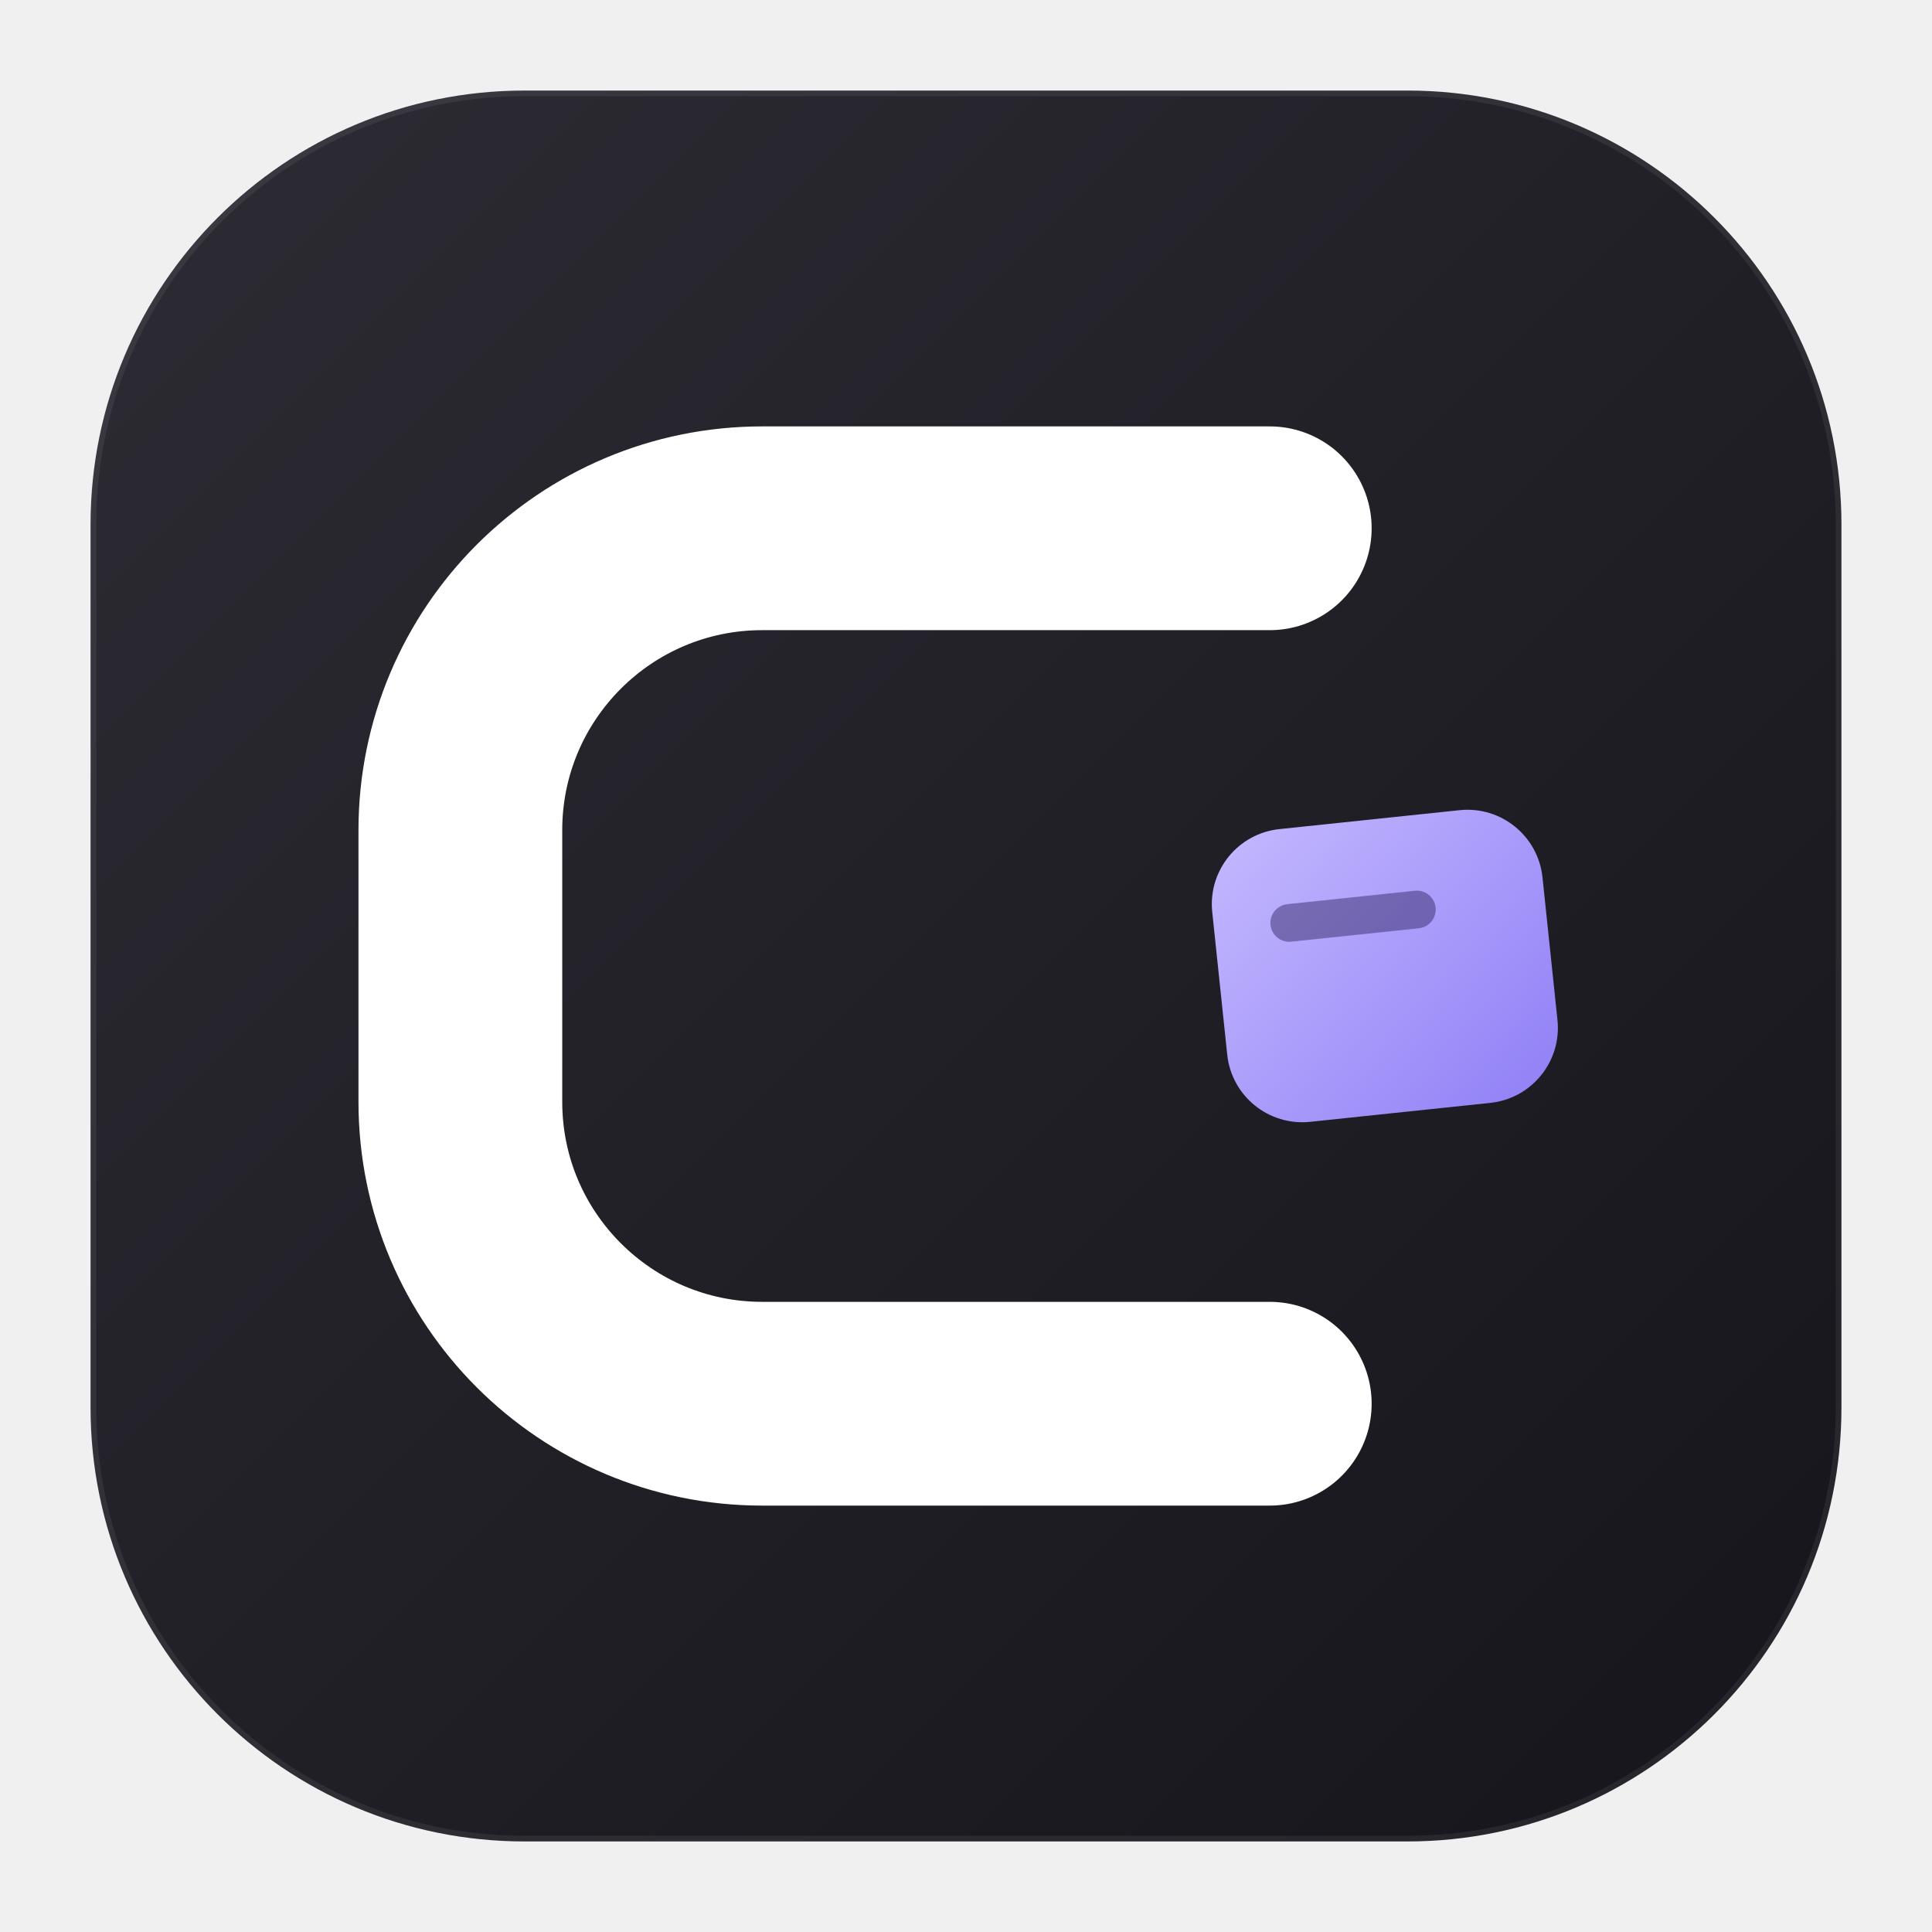
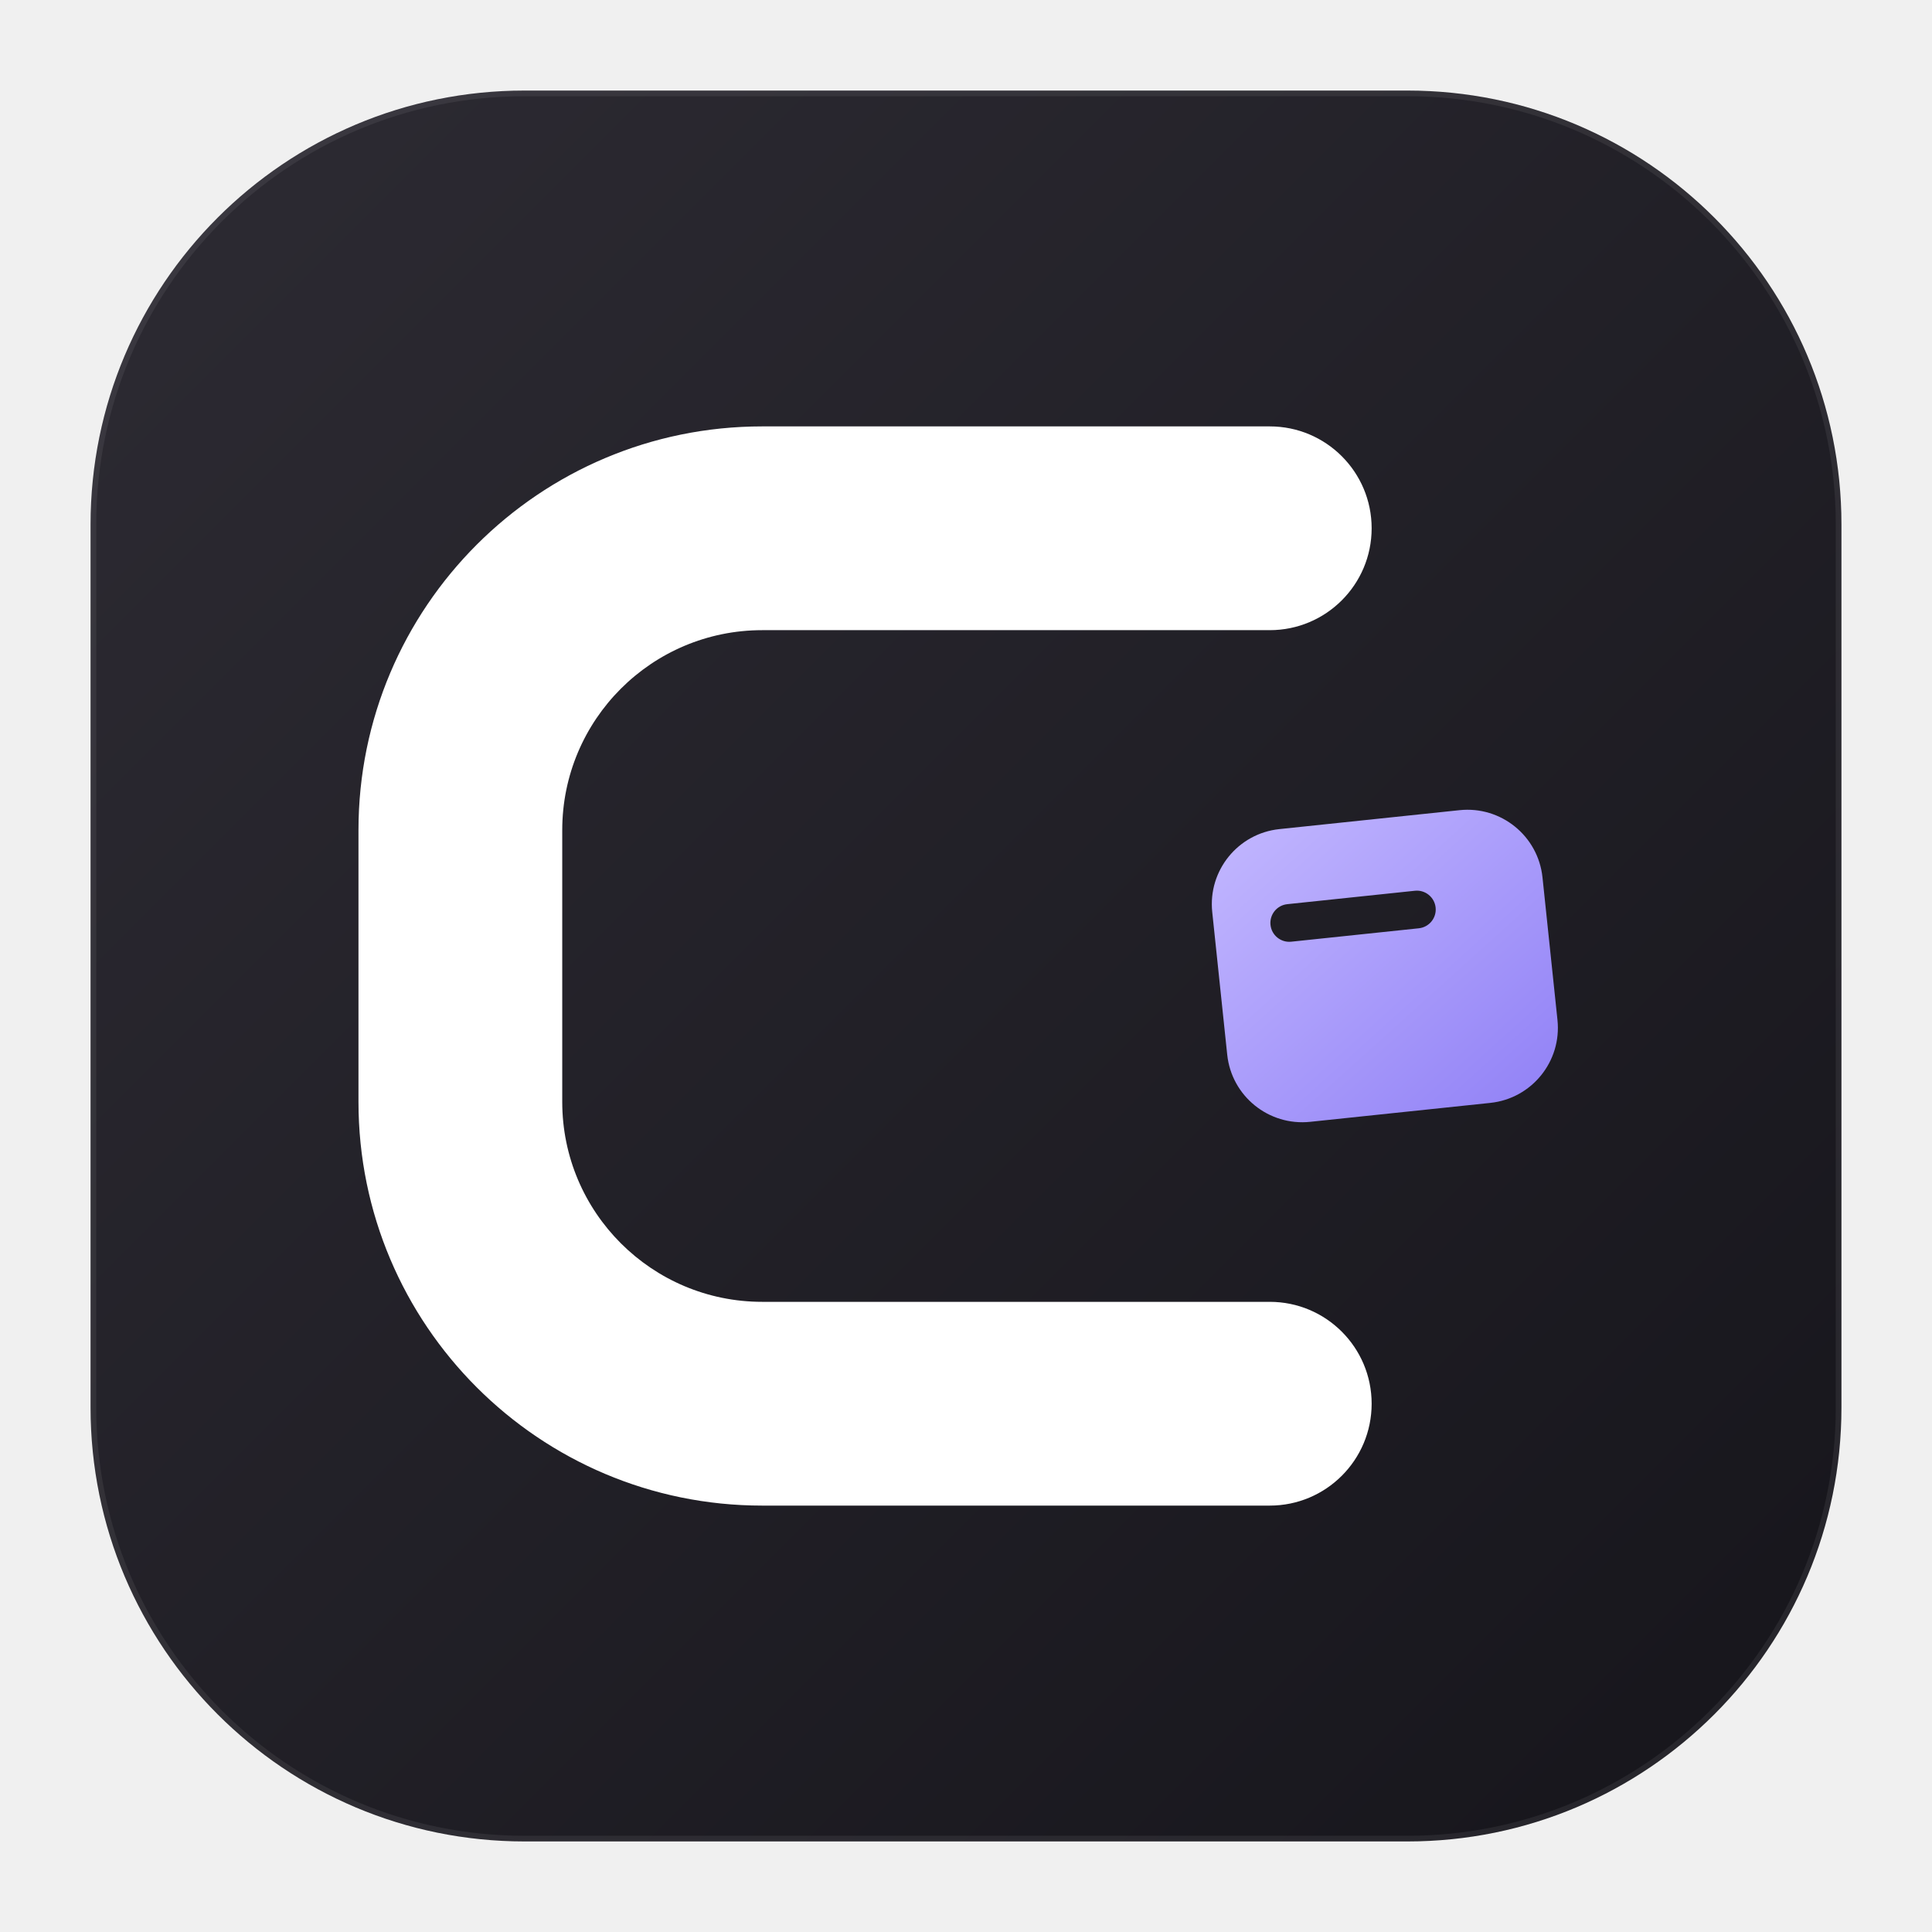
<svg xmlns="http://www.w3.org/2000/svg" viewBox="0 0 1024 1024" width="1024" height="1024">
  <g transform="translate(0.00 0.00) scale(1) translate(0 0)">
    <defs>
      <linearGradient id="sq" x1="0" y1="0" x2="1" y2="1">
        <stop offset="0" stop-color="#2d2b33" />
        <stop offset="1" stop-color="#16151b" />
      </linearGradient>
      <linearGradient id="pu" x1="0" y1="0" x2="1" y2="1">
        <stop offset="0" stop-color="#c4b9ff" />
        <stop offset="1" stop-color="#8f7ff6" />
      </linearGradient>
    </defs>
-     <rect x="48" y="48" width="928" height="928" rx="230" fill="url(#sq)" />
+     <path d="M278.00 48.00L746.00 48.00A230.00 230.00 0 0 1 976.00 278.00L976.00 746.00A230.00 230.00 0 0 1 746.00 976.00L278.00 976.00A230.00 230.00 0 0 1 48.00 746.00L48.00 278.00A230.00 230.00 0 0 1 278.00 48.00Z" fill="url(#sq)" />
    <rect x="49.5" y="49.5" width="925" height="925" rx="228.5" fill="none" stroke="rgba(255,255,255,.07)" stroke-width="3" />
-     <path d="M673 280H404A160 160 0 0 0 244 440V584A160 160 0 0 0 404 744H673" fill="none" stroke="#ffffff" stroke-width="108" stroke-linecap="round" stroke-linejoin="round" />
-     <g transform="rotate(-6 734 512)">
-       <rect x="646" y="434" width="176" height="156" rx="40" fill="url(#pu)" />
-       <rect x="676" y="474" width="88" height="20" rx="10" fill="rgba(40, 30, 90, .45)" />
-     </g>
+     <path d="M673 226H404A214 214 0 0 0 190 440V584A214 214 0 0 0 404 798H673A54 54 0 0 0 673 690H404A106 106 0 0 1 298 584V440A106 106 0 0 1 404 334H673A54 54 0 0 0 673 226Z" fill="#ffffff" />
+     <path d="M678.11 439.44L773.58 429.41A40.00 40.00 0 0 1 817.55 465.01L825.49 540.59A40.00 40.00 0 0 1 789.89 584.56L694.42 594.59A40.00 40.00 0 0 1 650.45 558.99L642.51 483.41A40.00 40.00 0 0 1 678.11 439.44ZM682.29 479.23L749.92 472.12A10.00 10.00 0 0 1 760.91 481.02L760.91 481.02A10.00 10.00 0 0 1 752.01 492.01L684.38 499.12A10.00 10.00 0 0 1 673.39 490.22L673.39 490.22A10.00 10.00 0 0 1 682.29 479.23Z" fill="url(#pu)" fill-rule="evenodd" />
  </g>
</svg>
